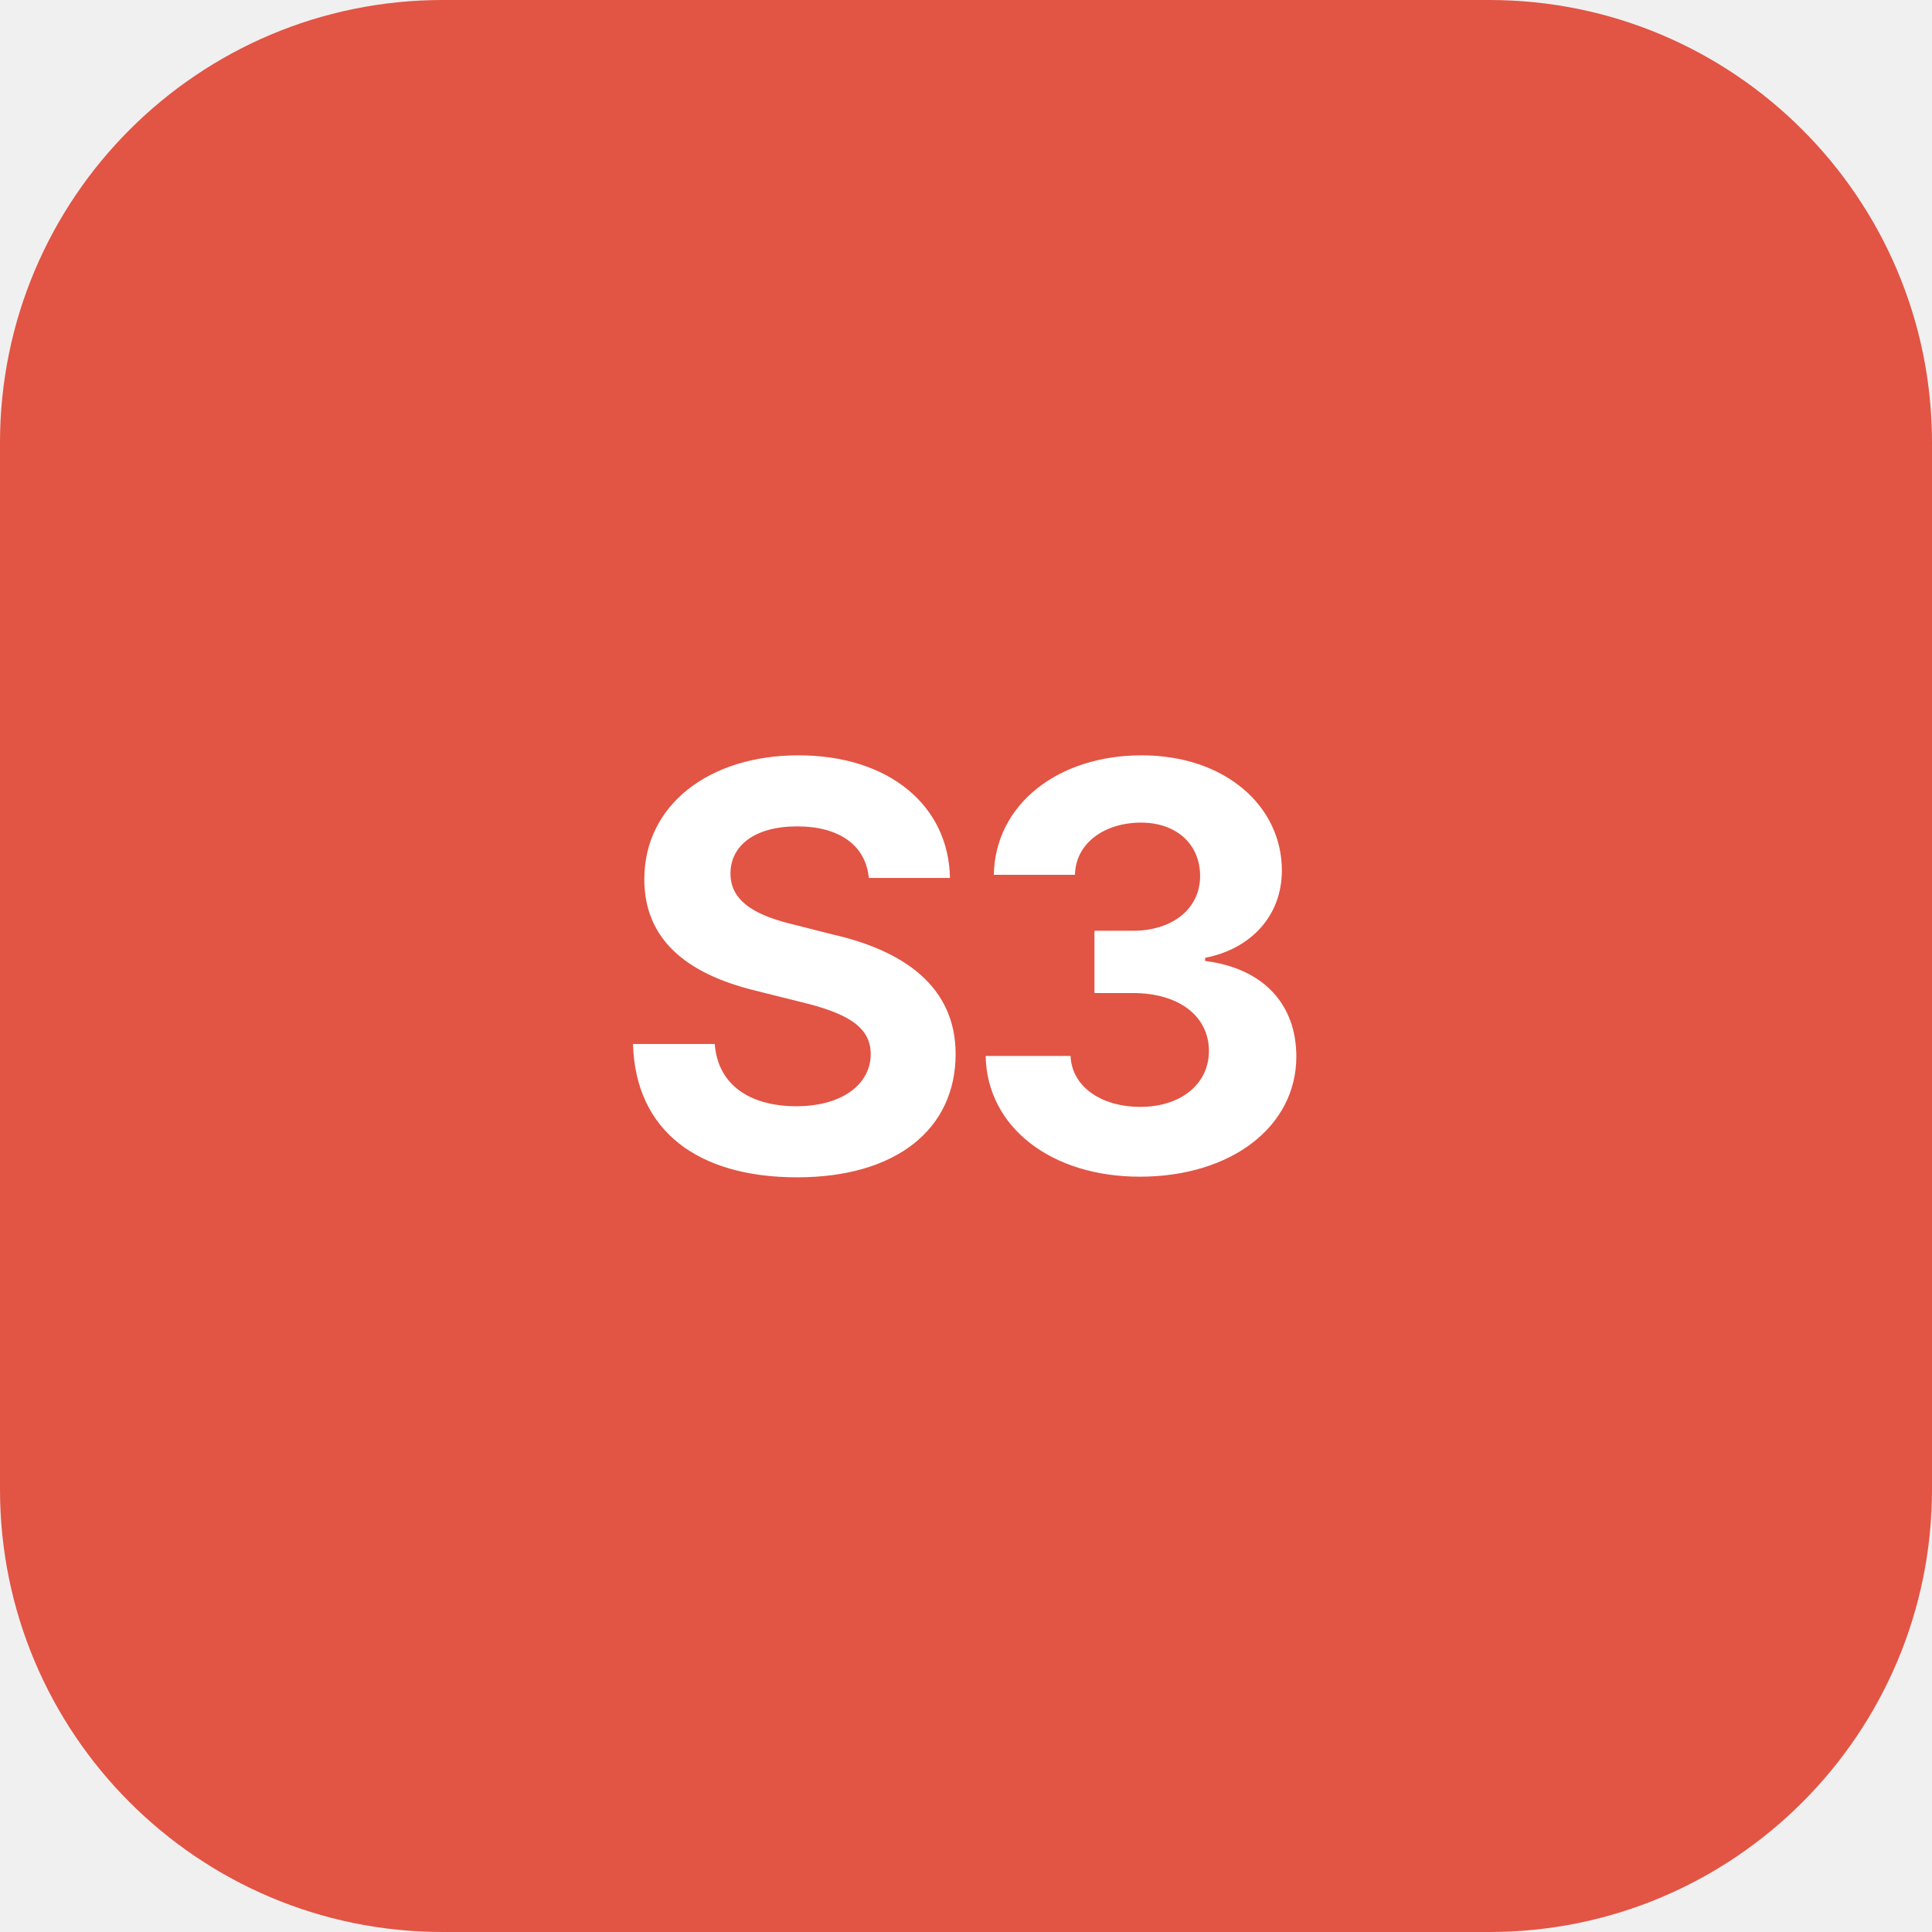
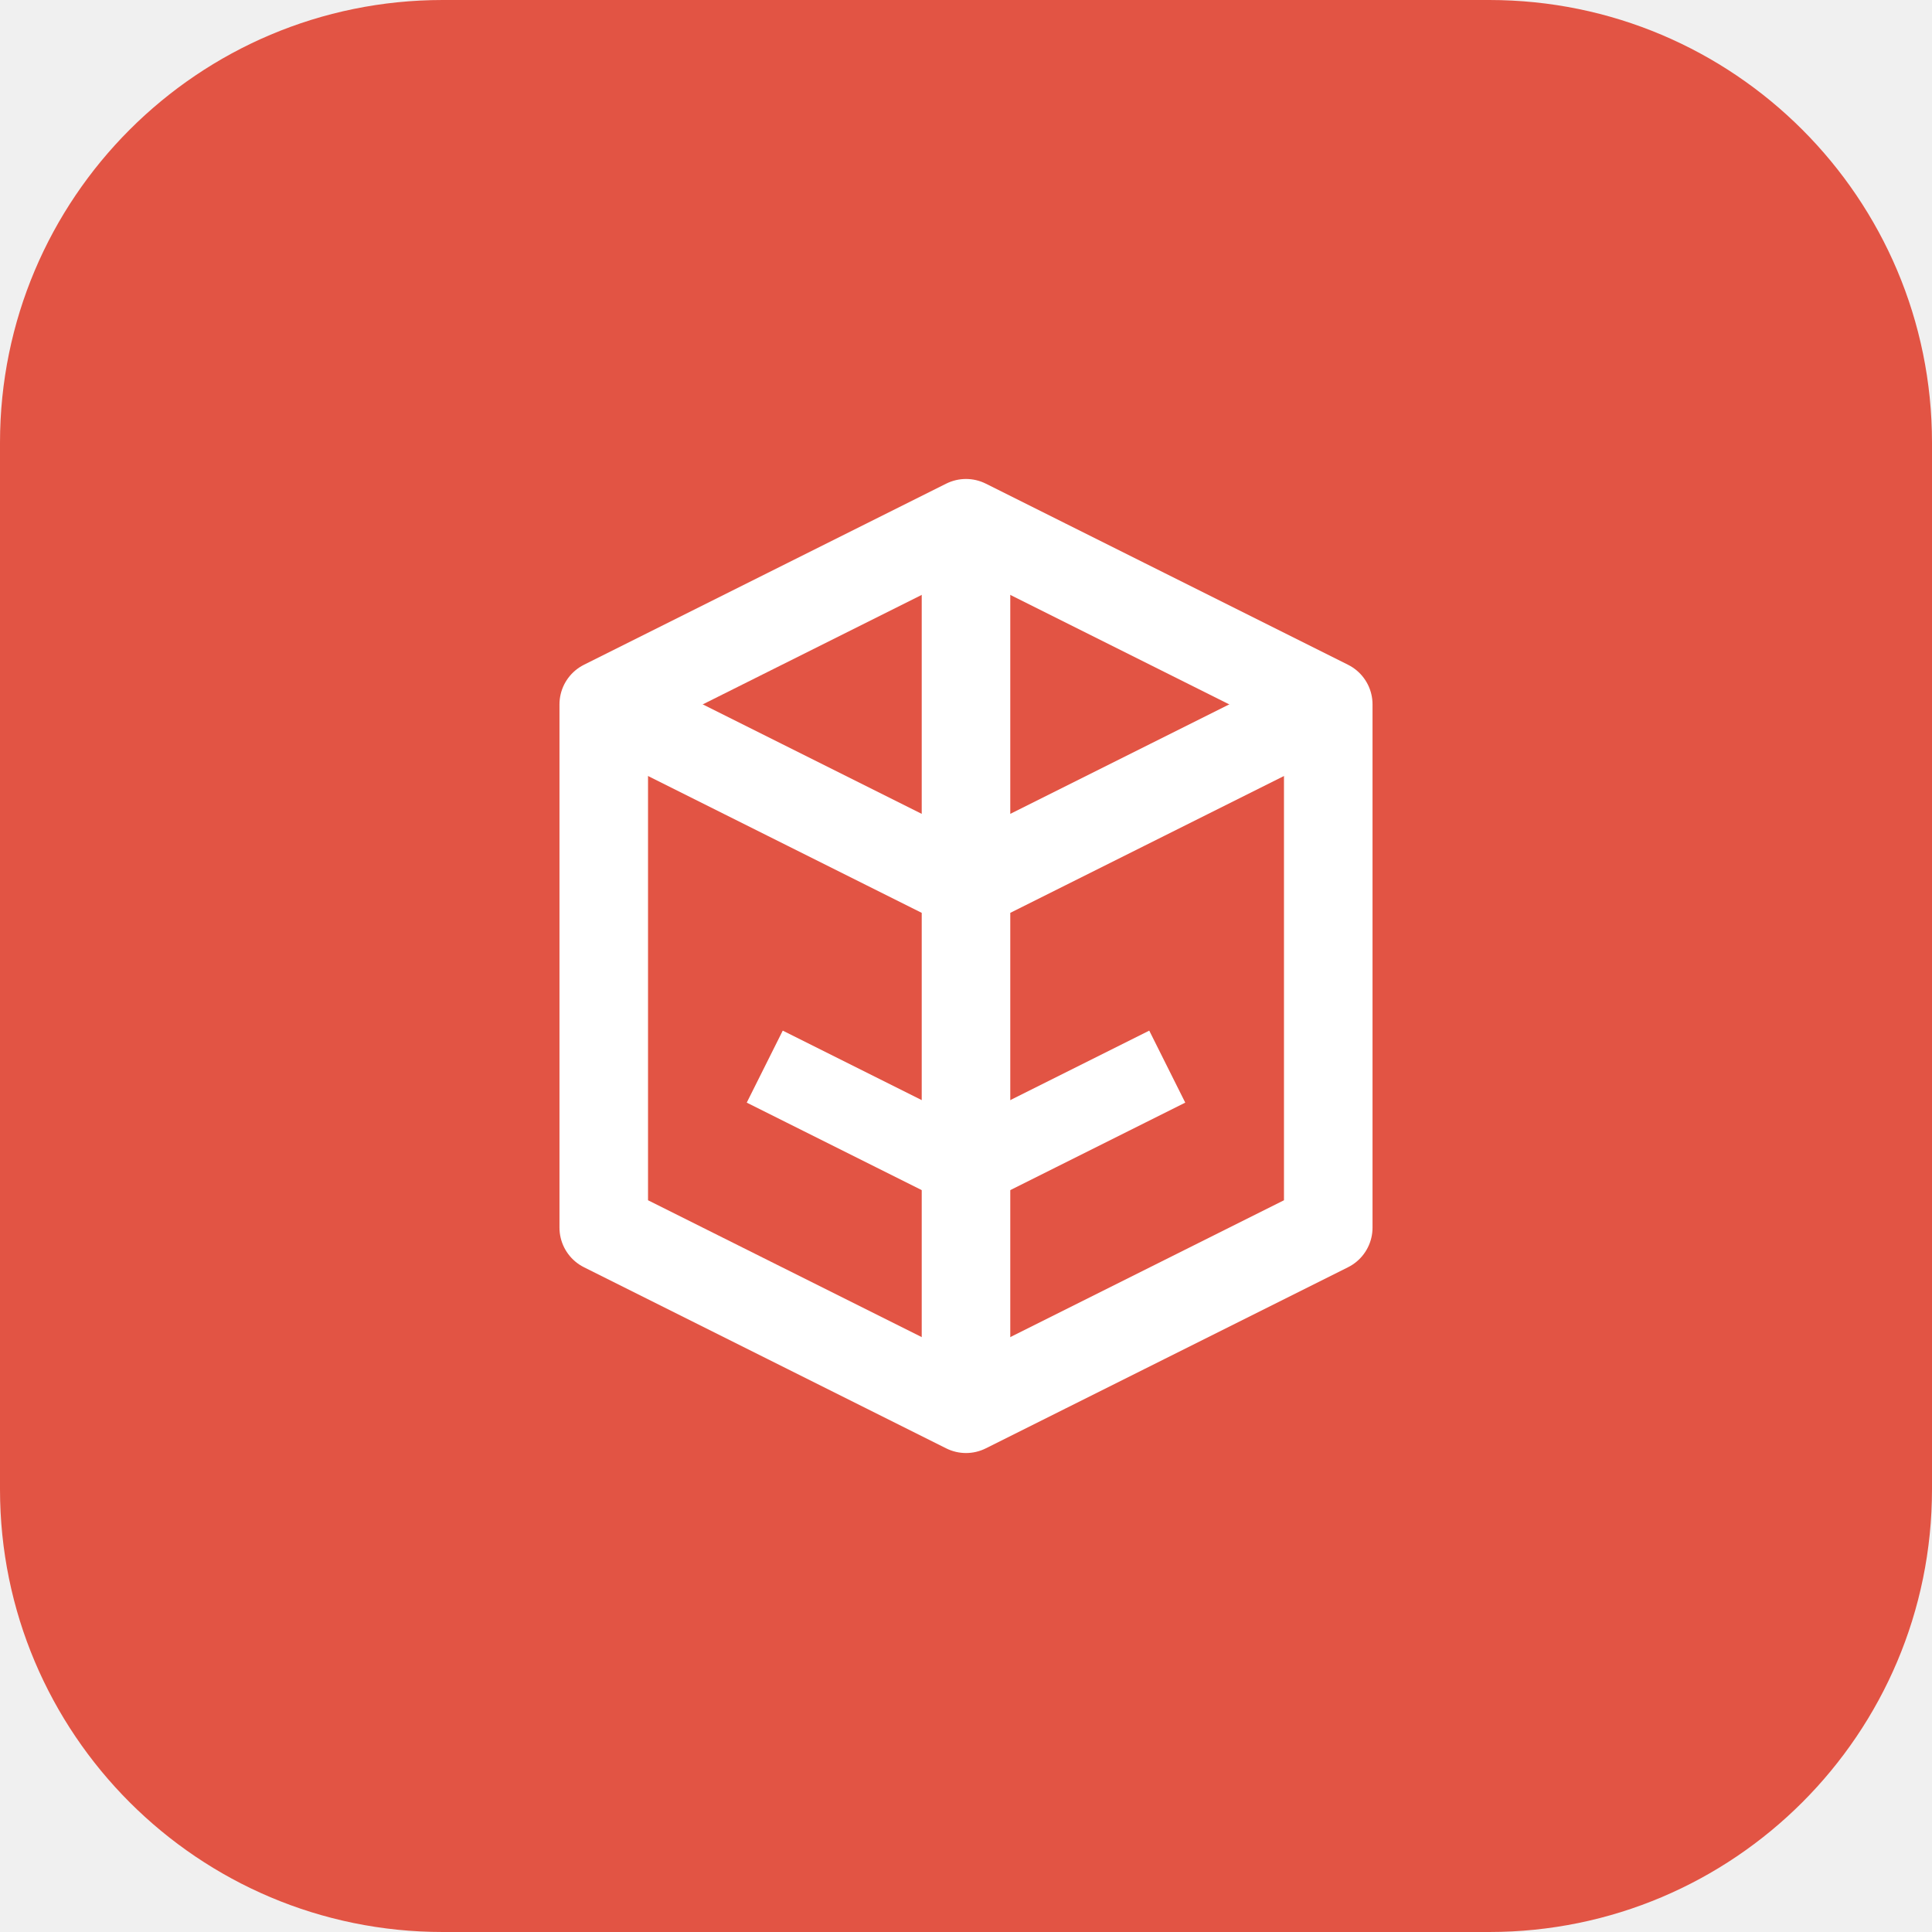
<svg xmlns="http://www.w3.org/2000/svg" viewBox="0 0 48 48" role="img" aria-hidden="true">
  <rect width="48" height="48" rx="11" fill="#E25444" />
-   <text x="24" y="24" fill="#FFFFFF" font-family="Inter,Segoe UI,Arial,sans-serif" font-size="14" font-weight="700" text-anchor="middle" dominant-baseline="central" letter-spacing="-.5">S3</text>
+   <path d="M15 17.5 24 13l9 4.5v13l-9 4.5-9-4.5v-13Z" fill="none" stroke="#FFFFFF" stroke-width="2.2" stroke-linejoin="round" />
+   <path d="M24 13v22M15 17.5l9 4.5 9-4.5" fill="none" stroke="#FFFFFF" stroke-width="2.2" stroke-linejoin="round" />
+   <path d="M19 26.5l5 2.5 5-2.5" fill="none" stroke="#FFFFFF" stroke-width="2" stroke-linejoin="round" />
</svg>
